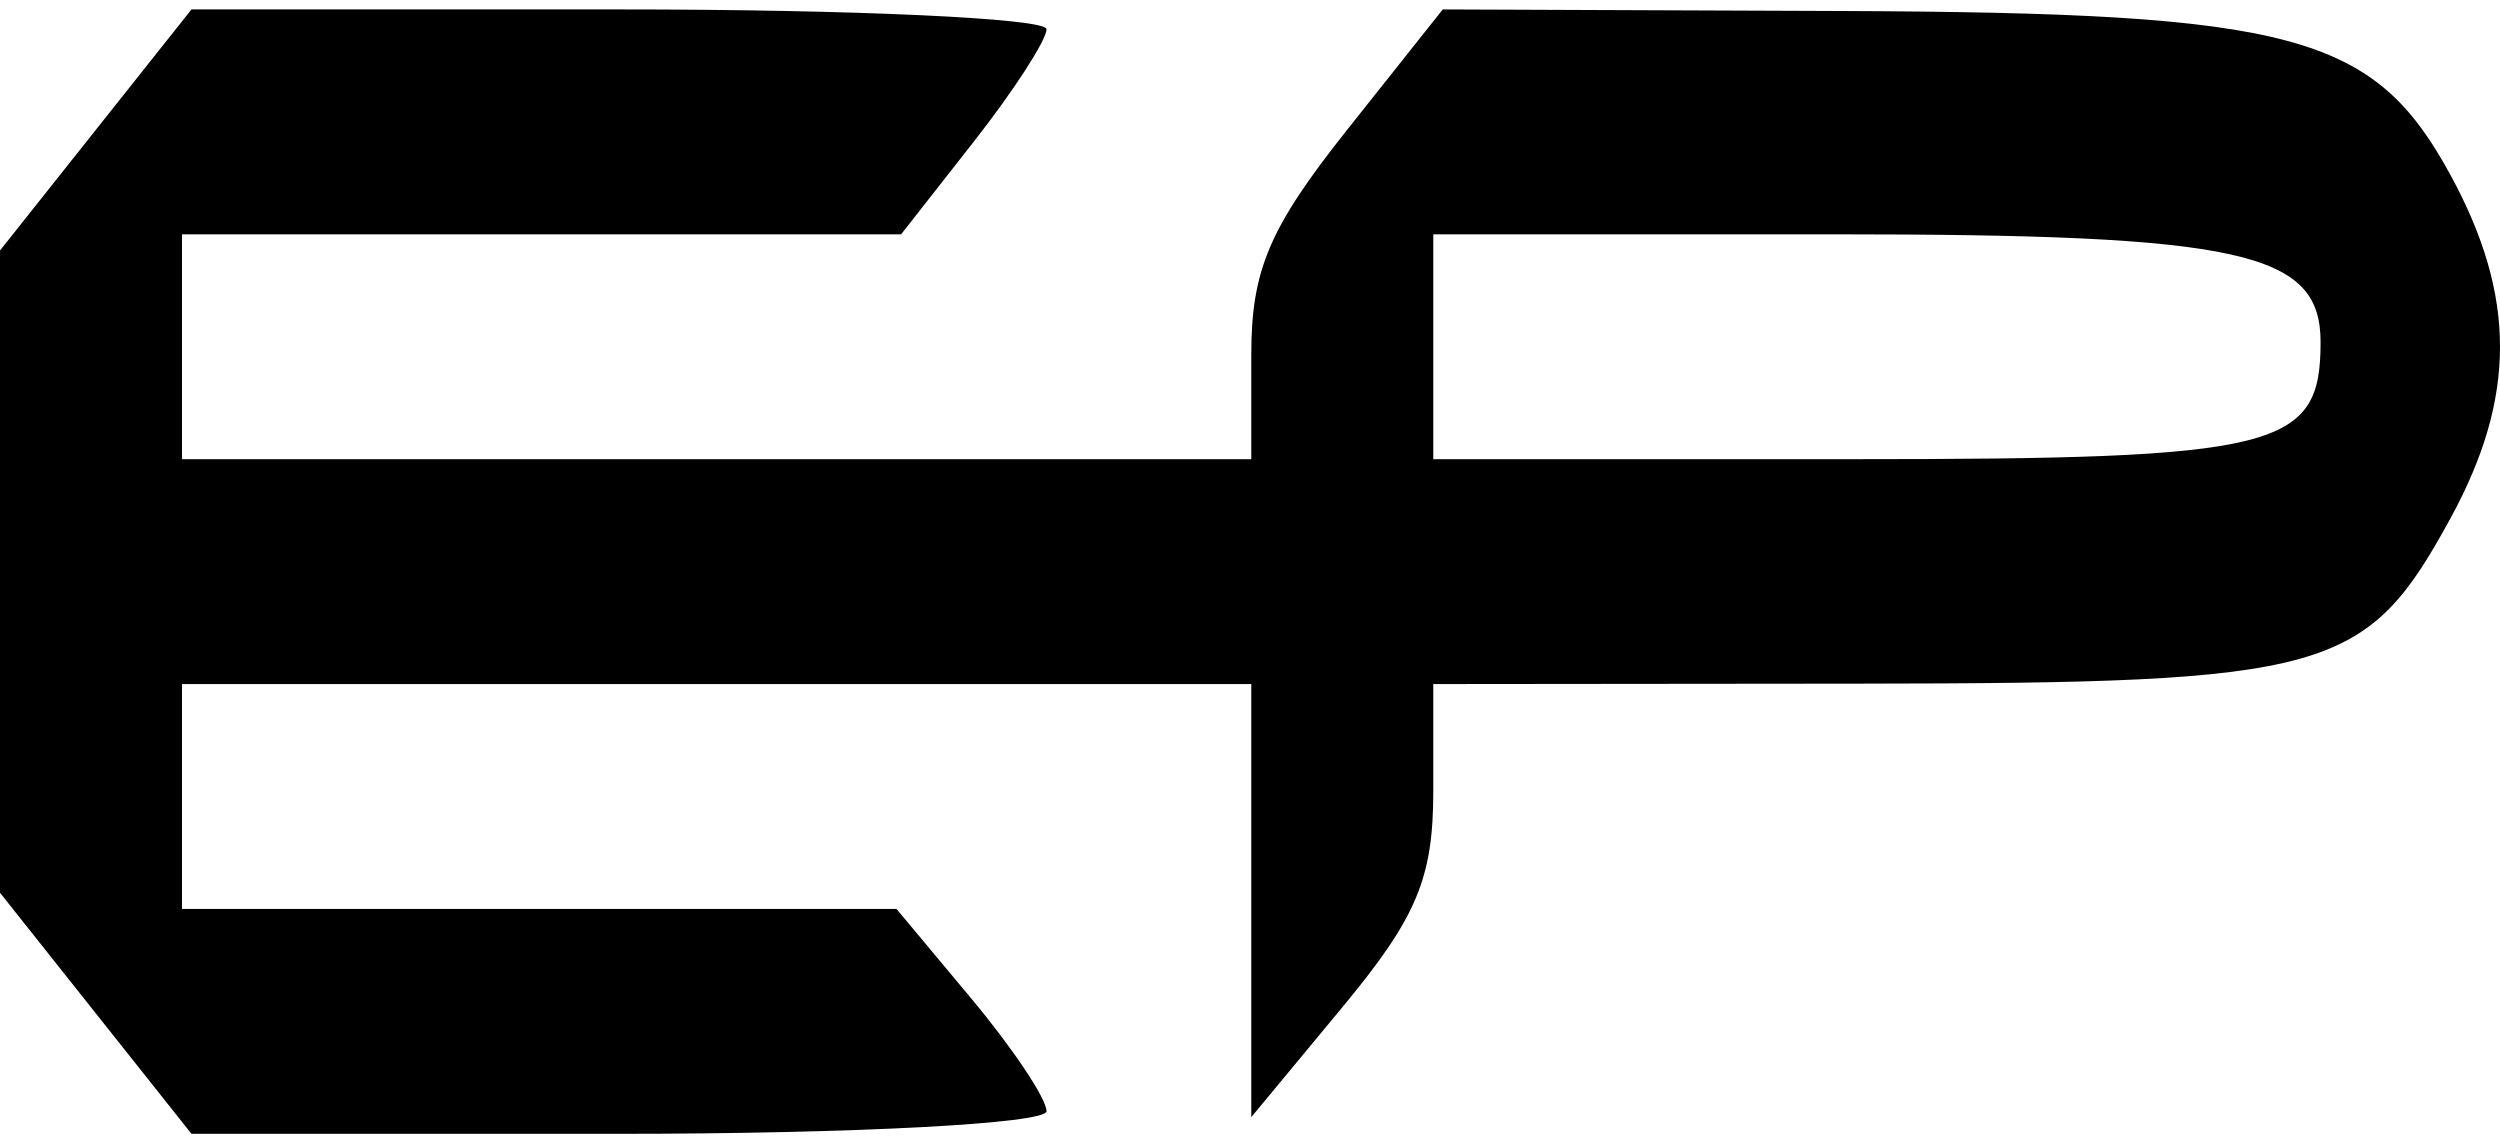
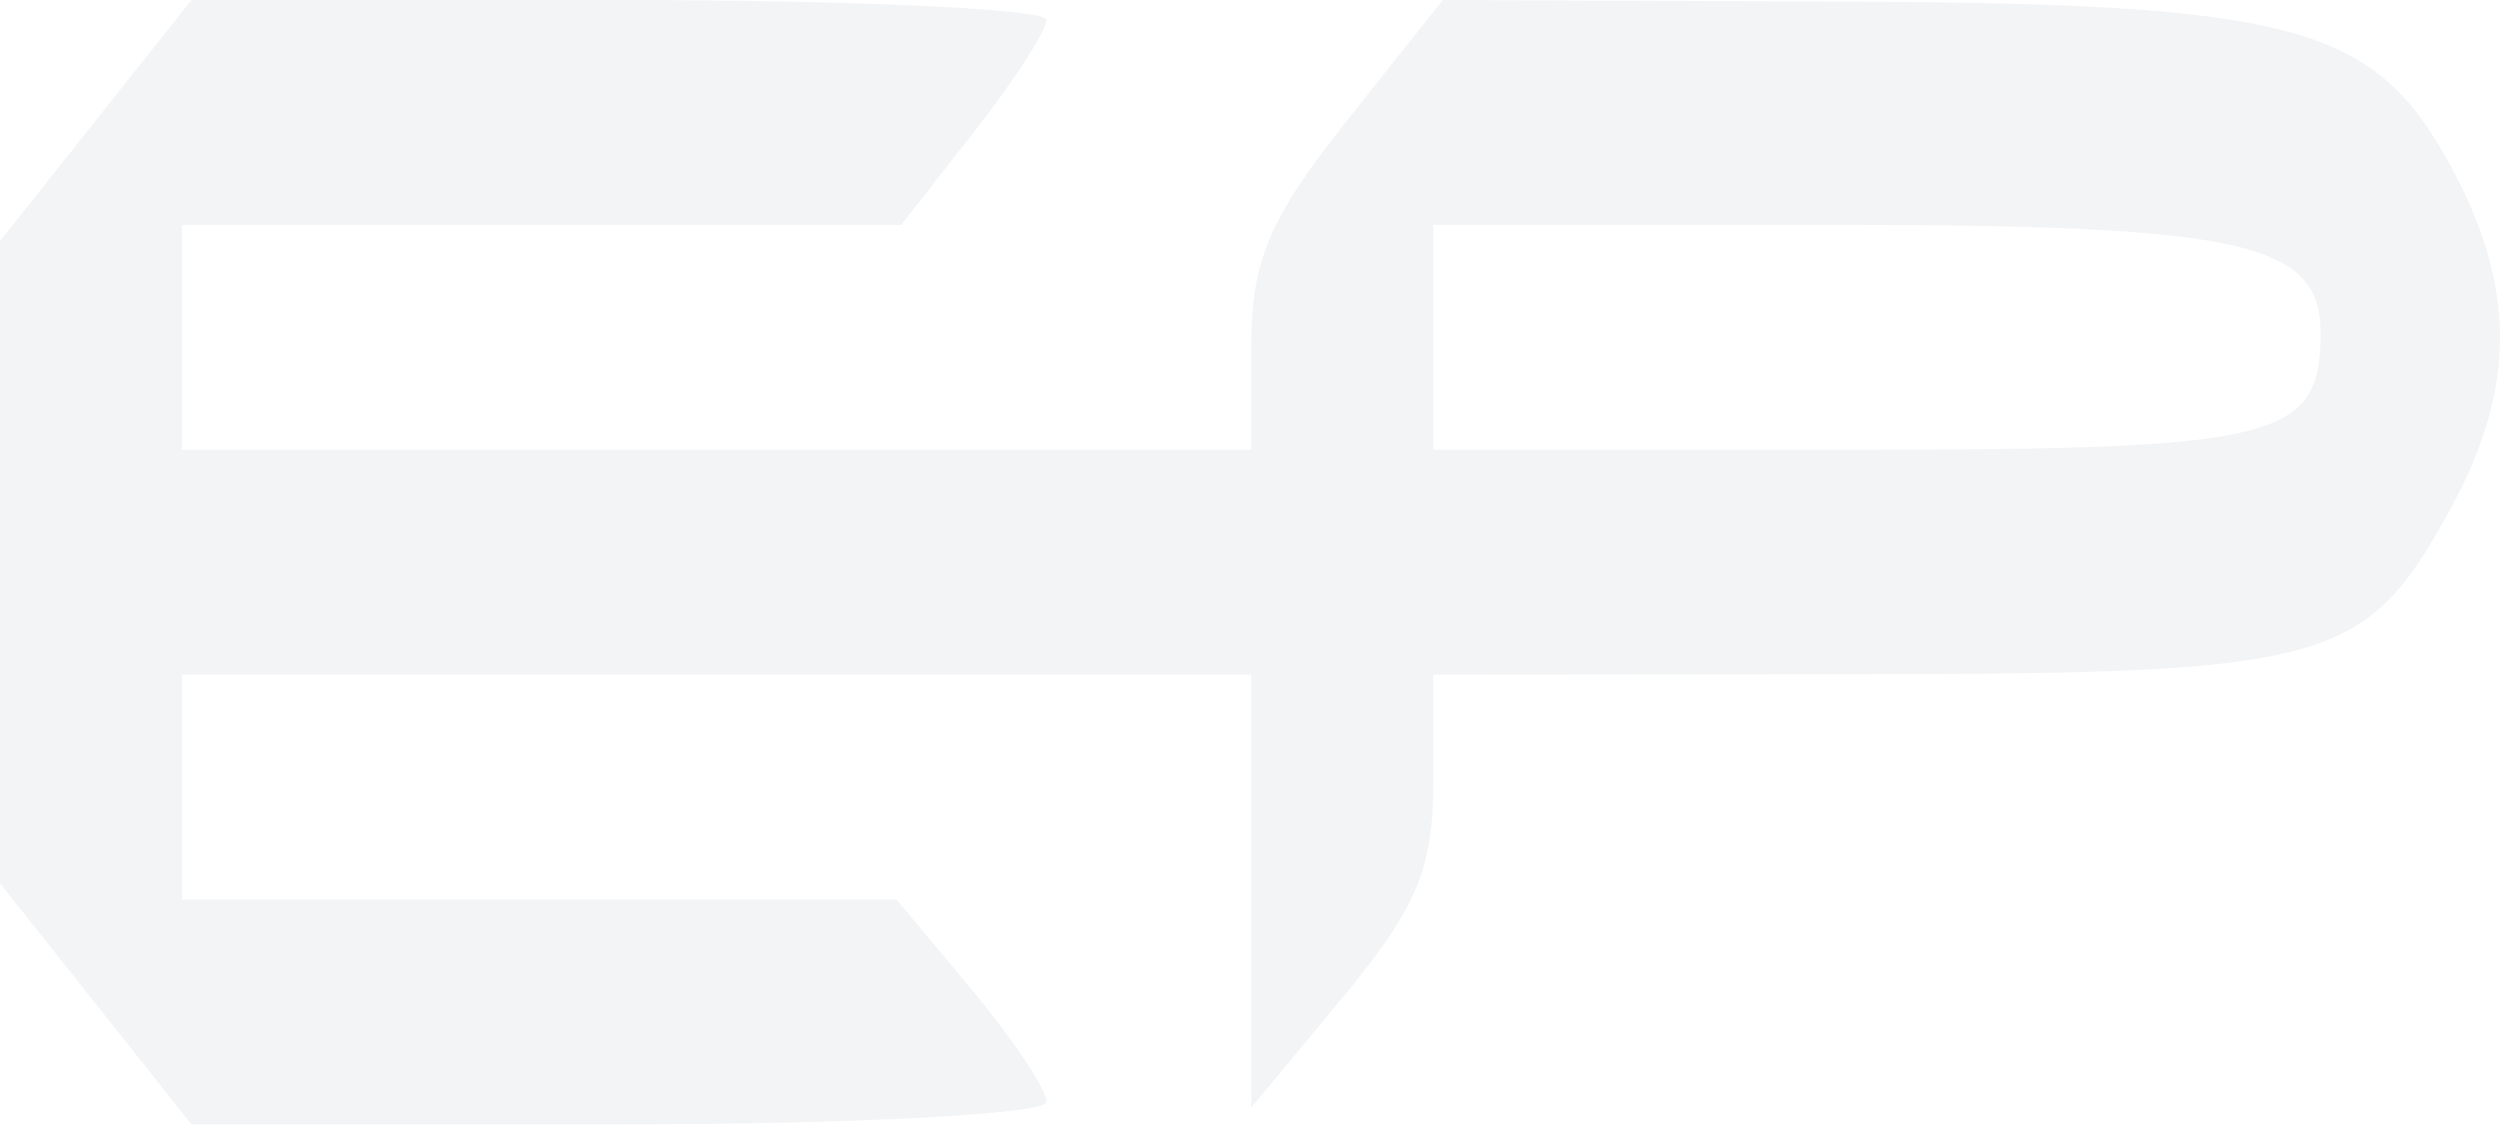
- <svg xmlns="http://www.w3.org/2000/svg" width="142" height="65" viewBox="0 0 142 65" fill="none">
-   <path fill-rule="evenodd" clip-rule="evenodd" d="M5.438 7.382L0 14.228V32.468V50.708L5.438 57.555L10.876 64.401H35.159C48.516 64.401 59.443 63.823 59.443 63.117C59.443 62.412 57.526 59.538 55.181 56.731L50.921 51.628H30.629H10.338V45.241V38.855H40.706H71.073V51.154V63.453L76.242 57.216C80.48 52.105 81.411 49.886 81.411 44.917V38.855L105.641 38.831C132.342 38.805 134.392 38.23 139.2 29.415C142.935 22.567 142.934 16.823 139.194 9.952C134.834 1.939 130.345 0.729 104.617 0.625L81.949 0.535L76.511 7.382C72.094 12.943 71.073 15.339 71.073 20.155V26.082H40.706H10.338V19.695V13.309H30.761H51.183L55.313 8.043C57.585 5.148 59.443 2.274 59.443 1.656C59.443 1.04 48.516 0.535 35.159 0.535H10.876L5.438 7.382ZM81.411 19.695V26.082H105.059C129.475 26.082 131.809 25.502 131.809 19.432C131.809 14.298 127.332 13.309 104.111 13.309H81.411V19.695Z" fill="black" />
+ <svg xmlns="http://www.w3.org/2000/svg" viewBox="0 0 142 64" fill="none">
+   <path fill-rule="evenodd" clip-rule="evenodd" d="M5.438 6.846L0 13.693V31.933V50.173L5.438 57.019L10.876 63.866H35.159C48.516 63.866 59.443 63.288 59.443 62.582C59.443 61.876 57.526 59.002 55.181 56.195L50.921 51.093H30.629H10.338V44.706V38.319H40.706H71.073V50.618V62.917L76.242 56.681C80.48 51.57 81.411 49.351 81.411 44.382V38.319L105.641 38.295C132.342 38.27 134.392 37.695 139.2 28.88C142.935 22.032 142.934 16.287 139.194 9.417C134.834 1.403 130.345 0.193 104.617 0.089L81.949 0L76.511 6.846C72.094 12.408 71.073 14.804 71.073 19.619V25.546H40.706H10.338V19.16V12.773H30.761H51.183L55.313 7.507C57.585 4.613 59.443 1.739 59.443 1.121C59.443 0.505 48.516 0 35.159 0H10.876L5.438 6.846ZM81.411 19.16V25.546H105.059C129.475 25.546 131.809 24.967 131.809 18.896C131.809 13.763 127.332 12.773 104.111 12.773H81.411V19.16Z" fill="#F3F4F6" />
</svg>
